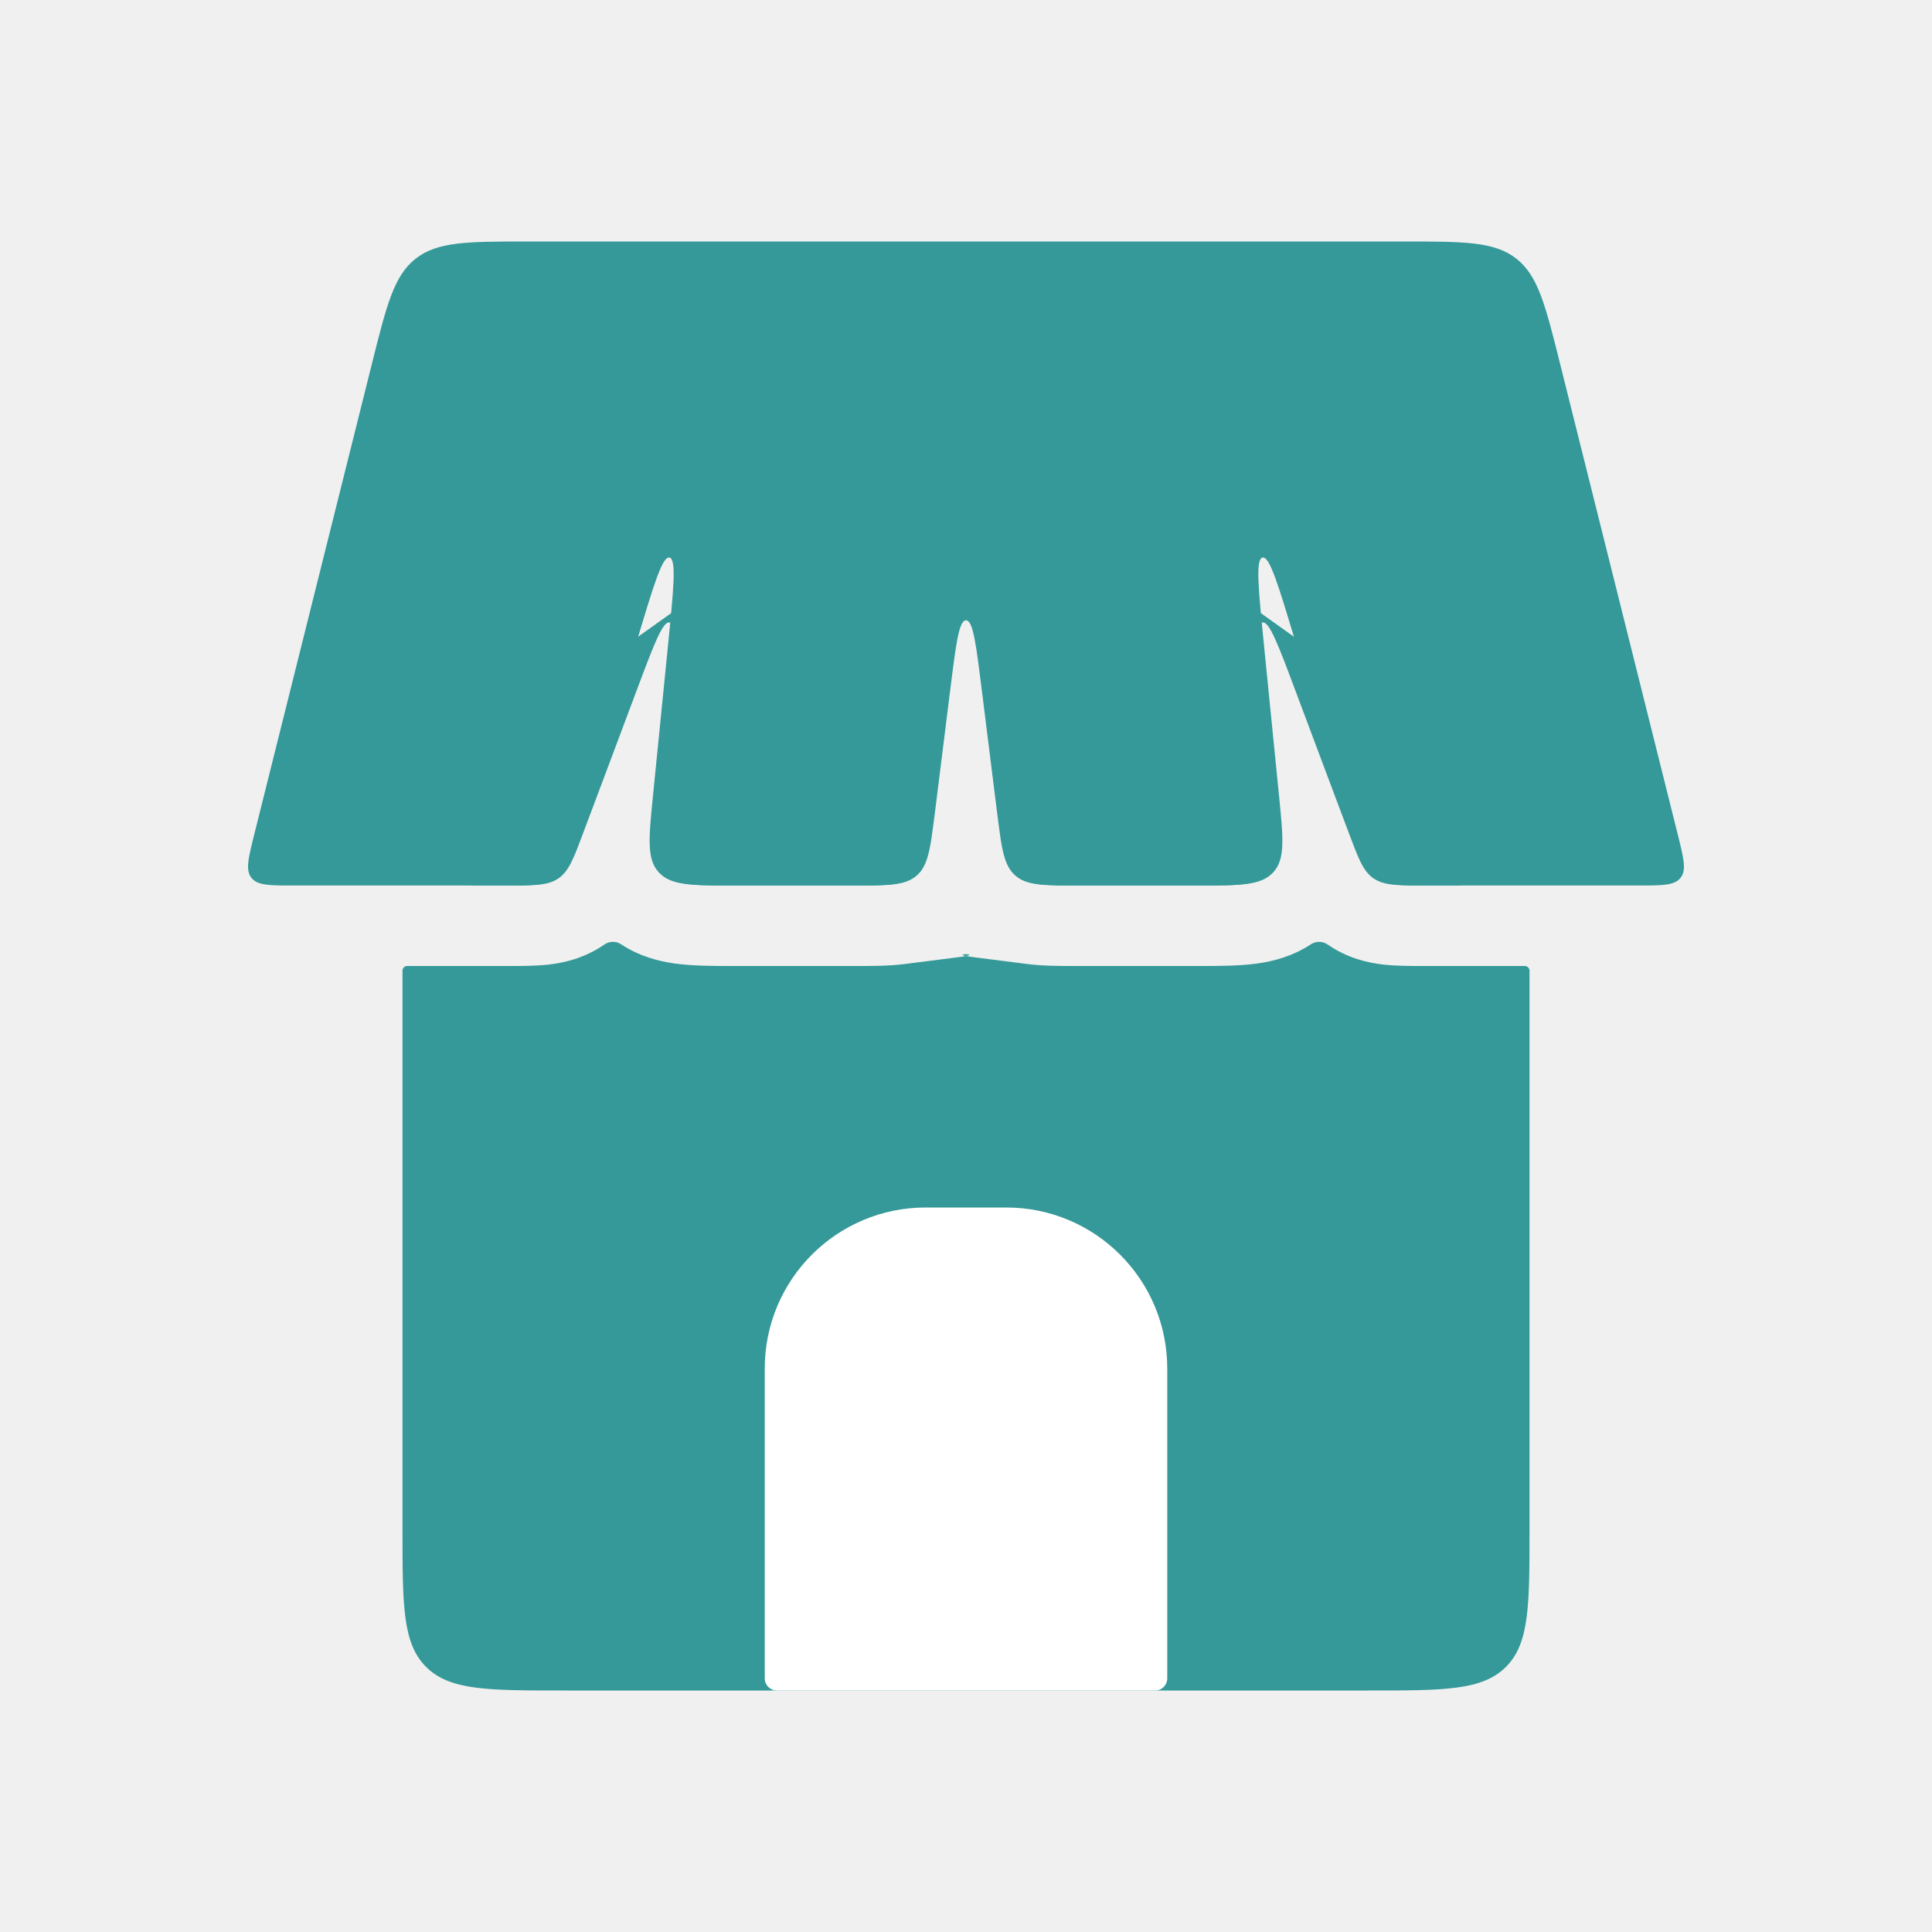
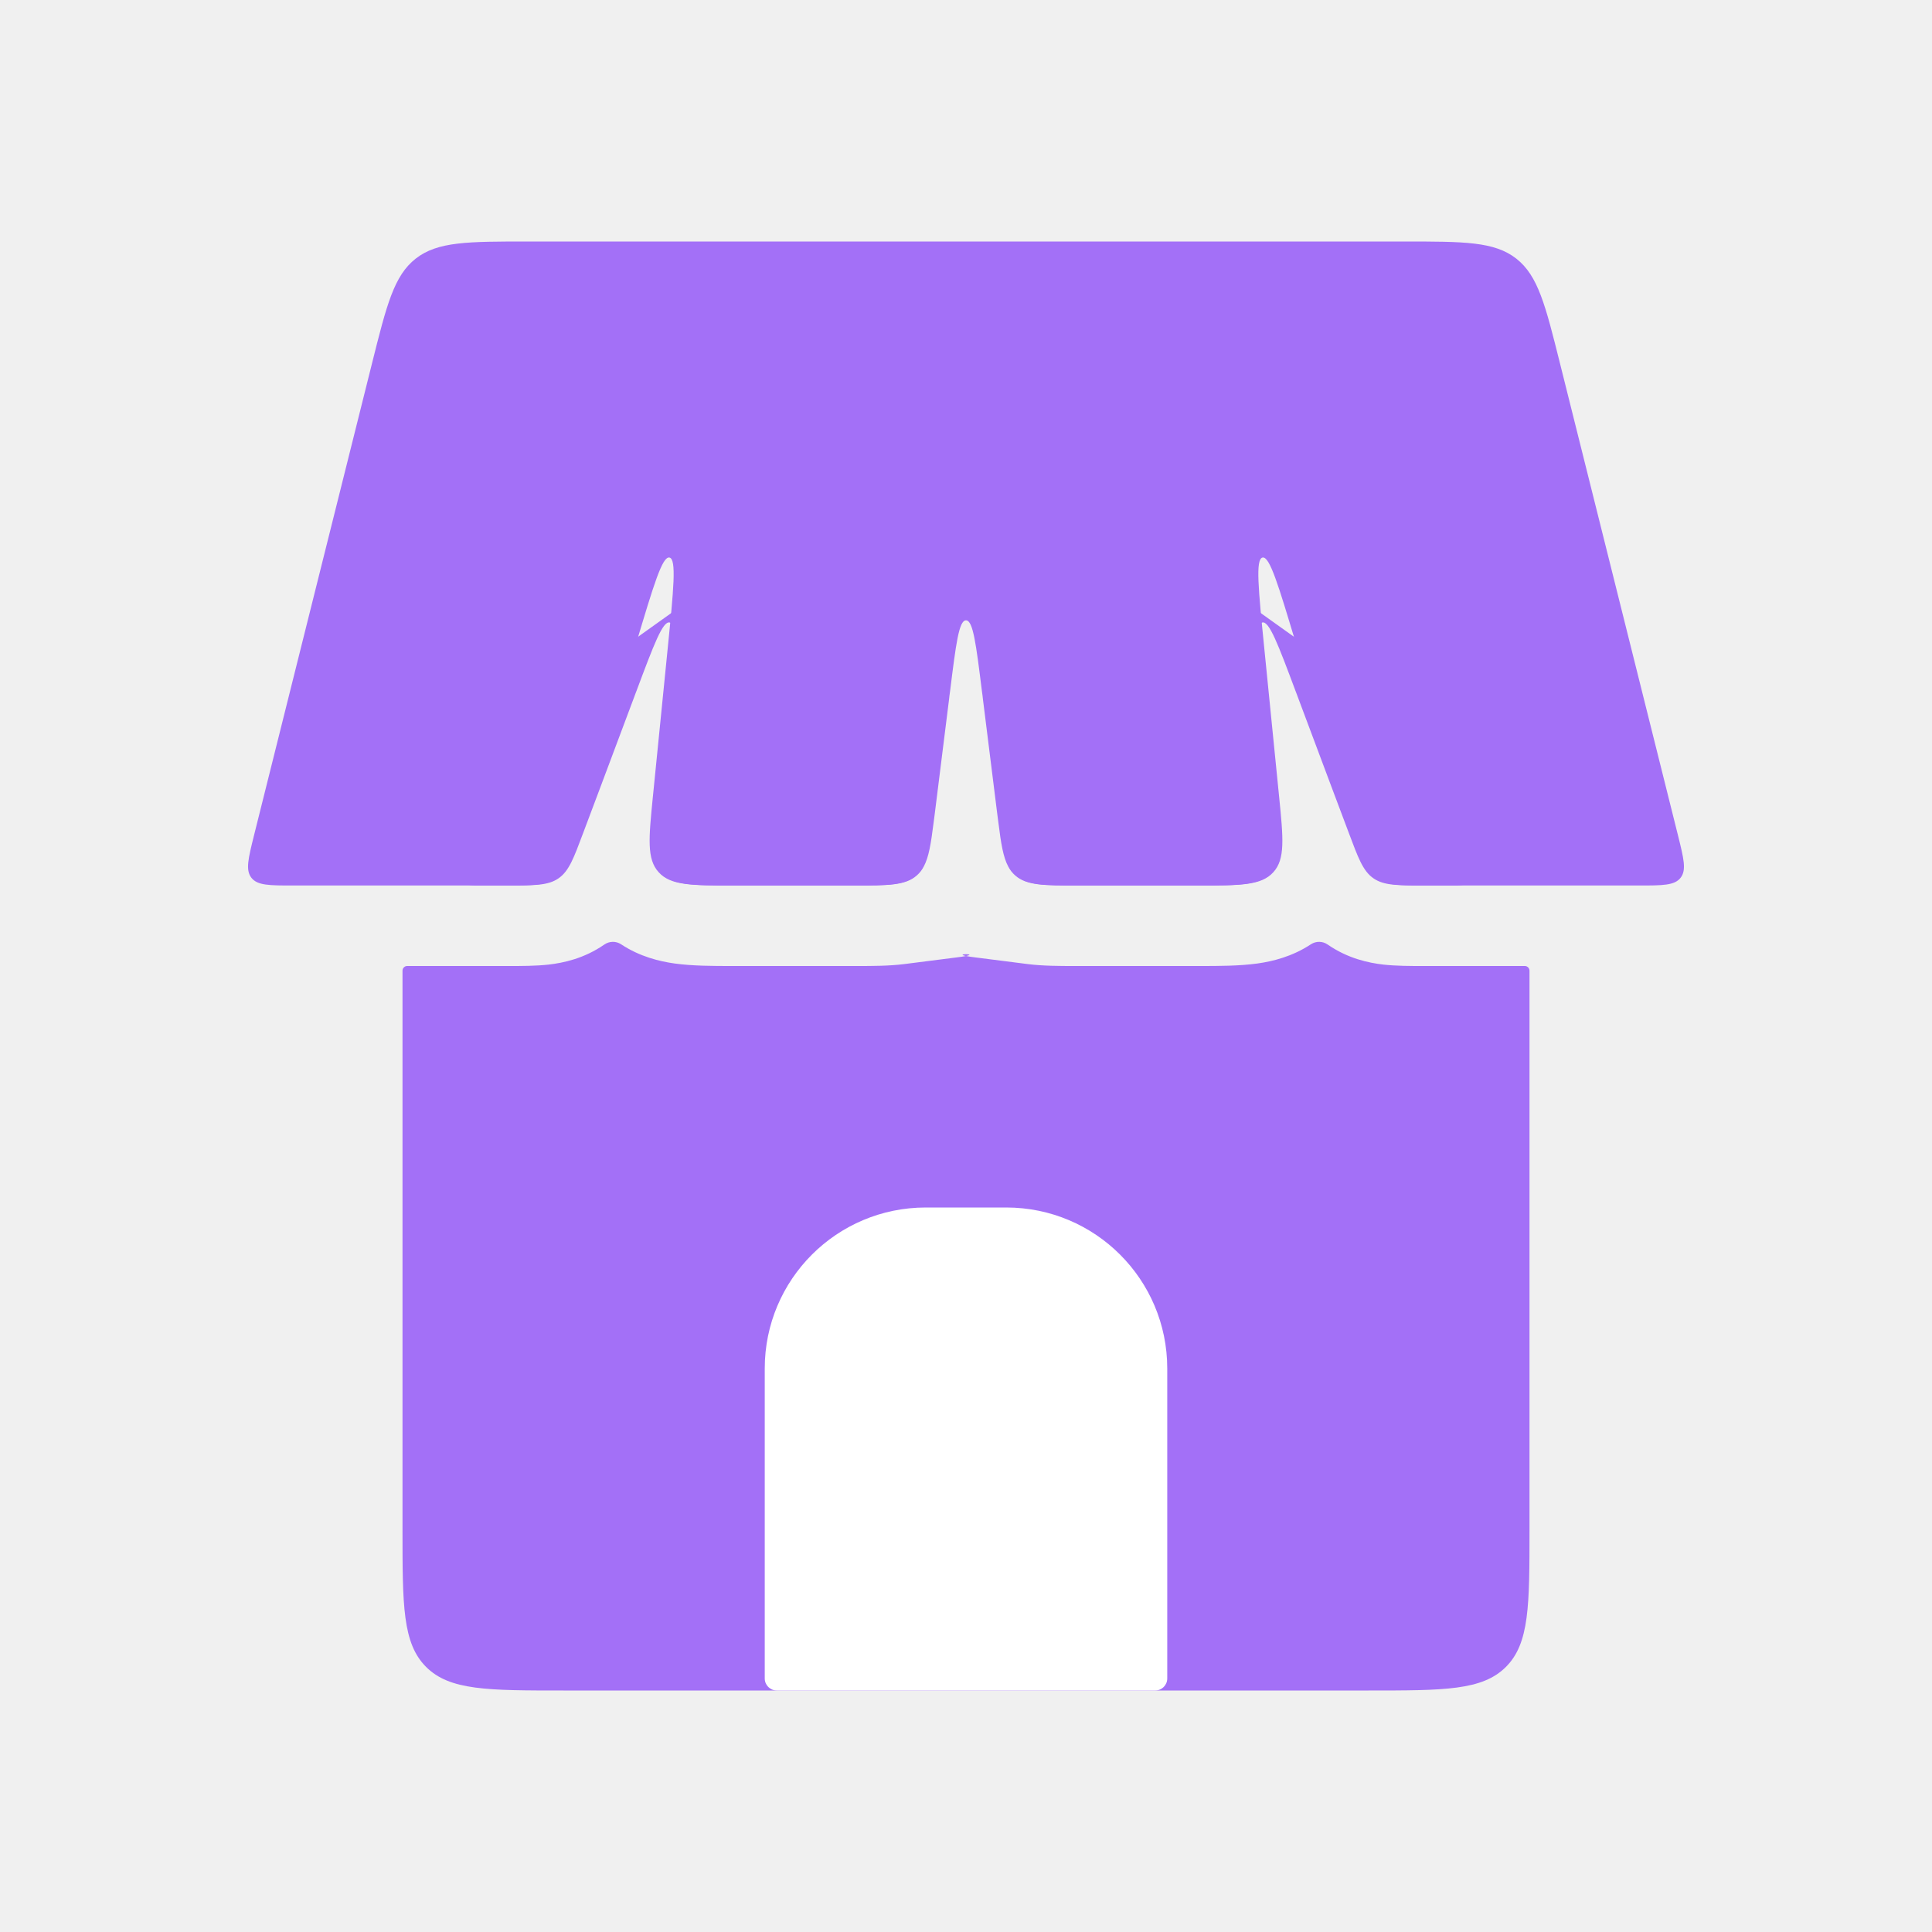
<svg xmlns="http://www.w3.org/2000/svg" width="24" height="24" viewBox="0 0 24 24" fill="none">
-   <path fill-rule="evenodd" clip-rule="evenodd" d="M5.058 12C5.026 12 5 12.026 5 12.059V19C5 19.943 5 20.414 5.293 20.707C5.586 21 6.057 21 7 21H17C17.943 21 18.414 21 18.707 20.707C19 20.414 19 19.943 19 19V12.059C19 12.026 18.974 12 18.942 12H17.693L17.664 12C17.523 12 17.346 12 17.189 11.983C16.996 11.961 16.742 11.906 16.492 11.733C16.43 11.69 16.348 11.689 16.285 11.73C16.052 11.884 15.807 11.943 15.619 11.969C15.397 12 15.135 12 14.91 12L14.867 12H13.383L13.347 12C13.169 12 12.954 12 12.766 11.976C12.338 11.922 12.124 11.895 12.121 11.894C11.679 11.84 12.321 11.84 11.879 11.894C11.876 11.895 11.662 11.922 11.234 11.976C11.046 12 10.831 12 10.653 12L10.617 12H9.133L9.09 12C8.865 12 8.603 12 8.381 11.969C8.193 11.943 7.948 11.884 7.715 11.73C7.653 11.689 7.57 11.69 7.508 11.733C7.258 11.906 7.004 11.961 6.811 11.983C6.654 12 6.477 12 6.336 12L6.307 12H5.058ZM5.934 11C5.437 11 4.995 10.555 5.222 10.114C5.443 9.683 5.854 9.39 6.675 8.804L9.675 6.661C10.798 5.859 11.359 5.458 12 5.458C12.641 5.458 13.202 5.859 14.325 6.661L17.325 8.804C18.146 9.39 18.557 9.683 18.778 10.114C19.005 10.555 18.563 11 18.066 11H17.693C17.358 11 17.19 11 17.062 10.911C16.995 10.865 16.948 10.801 16.901 10.707C16.857 10.618 16.814 10.503 16.757 10.351L16.757 10.351L16.546 9.79L16.113 8.635L16.113 8.634L16.096 8.59L16.096 8.59C15.877 8.005 15.767 7.712 15.681 7.733C15.594 7.755 15.633 8.065 15.711 8.685V8.685L15.716 8.732L15.717 8.733L15.86 9.876V9.876C15.908 10.263 15.938 10.507 15.891 10.676C15.881 10.713 15.867 10.746 15.848 10.777C15.837 10.796 15.823 10.814 15.808 10.831C15.659 11 15.395 11 14.867 11H13.383C12.962 11 12.752 11 12.611 10.875C12.575 10.844 12.547 10.807 12.524 10.763C12.462 10.647 12.435 10.479 12.403 10.223L12.39 10.124L12.21 8.683L12.205 8.638L12.198 8.588C12.125 8 12.088 7.706 12 7.706C11.912 7.706 11.875 8 11.802 8.588L11.795 8.638L11.79 8.683L11.61 10.124L11.597 10.223C11.565 10.479 11.538 10.647 11.476 10.763C11.453 10.807 11.425 10.844 11.389 10.875C11.248 11 11.038 11 10.617 11H9.133C8.605 11 8.341 11 8.192 10.831C8.176 10.814 8.163 10.796 8.152 10.777C8.133 10.746 8.119 10.713 8.109 10.676C8.062 10.507 8.092 10.263 8.14 9.876L8.14 9.876L8.283 8.733L8.283 8.732L8.289 8.685L8.289 8.685L8.289 8.685C8.367 8.065 8.406 7.755 8.319 7.733C8.233 7.712 8.123 8.005 7.904 8.59L7.887 8.634L7.887 8.635L7.454 9.79L7.243 10.351C7.186 10.503 7.143 10.618 7.099 10.707C7.052 10.801 7.005 10.865 6.938 10.911C6.81 11 6.642 11 6.307 11H5.934Z" fill="#349998" />
-   <path d="M4.621 4.515C4.803 3.787 4.894 3.424 5.165 3.212C5.437 3 5.812 3 6.562 3H17.438C18.188 3 18.563 3 18.835 3.212C19.106 3.424 19.197 3.787 19.379 4.515L20.845 10.379C20.916 10.665 20.952 10.808 20.877 10.904C20.802 11 20.654 11 20.36 11H17.744C17.386 11 17.206 11 17.074 10.901C16.941 10.802 16.889 10.631 16.786 10.287L16.098 7.992C15.881 7.27 15.773 6.909 15.684 6.926C15.594 6.944 15.632 7.319 15.707 8.069L15.89 9.9C15.941 10.414 15.967 10.671 15.818 10.835C15.669 11 15.411 11 14.895 11H13.405C12.975 11 12.76 11 12.617 10.871C12.474 10.742 12.453 10.527 12.41 10.1L12.199 7.99C12.127 7.267 12.091 6.905 12 6.905C11.909 6.905 11.873 7.267 11.801 7.99L11.59 10.1C11.547 10.527 11.526 10.742 11.383 10.871C11.24 11 11.025 11 10.595 11H9.105C8.589 11 8.331 11 8.182 10.835C8.033 10.671 8.059 10.414 8.11 9.9L8.293 8.069C8.368 7.319 8.406 6.944 8.316 6.926C8.227 6.909 8.119 7.27 7.903 7.992L7.214 10.287C7.111 10.631 7.059 10.802 6.926 10.901C6.794 11 6.614 11 6.256 11H3.64C3.346 11 3.198 11 3.123 10.904C3.048 10.808 3.084 10.665 3.155 10.379L4.621 4.515Z" fill="#349998" fill-opacity="1" />
+   <path fill-rule="evenodd" clip-rule="evenodd" d="M5.058 12C5.026 12 5 12.026 5 12.059V19C5 19.943 5 20.414 5.293 20.707C5.586 21 6.057 21 7 21H17C17.943 21 18.414 21 18.707 20.707C19 20.414 19 19.943 19 19V12.059C19 12.026 18.974 12 18.942 12H17.693L17.664 12C17.523 12 17.346 12 17.189 11.983C16.996 11.961 16.742 11.906 16.492 11.733C16.43 11.69 16.348 11.689 16.285 11.73C16.052 11.884 15.807 11.943 15.619 11.969C15.397 12 15.135 12 14.91 12L14.867 12H13.383L13.347 12C13.169 12 12.954 12 12.766 11.976C12.338 11.922 12.124 11.895 12.121 11.894C11.679 11.84 12.321 11.84 11.879 11.894C11.876 11.895 11.662 11.922 11.234 11.976C11.046 12 10.831 12 10.653 12L10.617 12H9.133L9.09 12C8.865 12 8.603 12 8.381 11.969C8.193 11.943 7.948 11.884 7.715 11.73C7.653 11.689 7.57 11.69 7.508 11.733C7.258 11.906 7.004 11.961 6.811 11.983C6.654 12 6.477 12 6.336 12L6.307 12H5.058ZM5.934 11C5.437 11 4.995 10.555 5.222 10.114C5.443 9.683 5.854 9.39 6.675 8.804L9.675 6.661C10.798 5.859 11.359 5.458 12 5.458C12.641 5.458 13.202 5.859 14.325 6.661L17.325 8.804C18.146 9.39 18.557 9.683 18.778 10.114C19.005 10.555 18.563 11 18.066 11H17.693C17.358 11 17.19 11 17.062 10.911C16.995 10.865 16.948 10.801 16.901 10.707C16.857 10.618 16.814 10.503 16.757 10.351L16.757 10.351L16.546 9.79L16.113 8.635L16.113 8.634L16.096 8.59L16.096 8.59C15.877 8.005 15.767 7.712 15.681 7.733C15.594 7.755 15.633 8.065 15.711 8.685V8.685L15.716 8.732L15.717 8.733L15.86 9.876V9.876C15.908 10.263 15.938 10.507 15.891 10.676C15.881 10.713 15.867 10.746 15.848 10.777C15.837 10.796 15.823 10.814 15.808 10.831C15.659 11 15.395 11 14.867 11H13.383C12.962 11 12.752 11 12.611 10.875C12.575 10.844 12.547 10.807 12.524 10.763C12.462 10.647 12.435 10.479 12.403 10.223L12.39 10.124L12.21 8.683L12.205 8.638L12.198 8.588C12.125 8 12.088 7.706 12 7.706C11.912 7.706 11.875 8 11.802 8.588L11.795 8.638L11.79 8.683L11.61 10.124L11.597 10.223C11.565 10.479 11.538 10.647 11.476 10.763C11.453 10.807 11.425 10.844 11.389 10.875C11.248 11 11.038 11 10.617 11H9.133C8.605 11 8.341 11 8.192 10.831C8.176 10.814 8.163 10.796 8.152 10.777C8.133 10.746 8.119 10.713 8.109 10.676C8.062 10.507 8.092 10.263 8.14 9.876L8.14 9.876L8.283 8.733L8.283 8.732L8.289 8.685L8.289 8.685L8.289 8.685C8.367 8.065 8.406 7.755 8.319 7.733C8.233 7.712 8.123 8.005 7.904 8.59L7.887 8.634L7.887 8.635L7.454 9.79L7.243 10.351C7.186 10.503 7.143 10.618 7.099 10.707C7.052 10.801 7.005 10.865 6.938 10.911C6.81 11 6.642 11 6.307 11H5.934Z" fill="#A370F7" />
+   <path d="M4.621 4.515C4.803 3.787 4.894 3.424 5.165 3.212C5.437 3 5.812 3 6.562 3H17.438C18.188 3 18.563 3 18.835 3.212C19.106 3.424 19.197 3.787 19.379 4.515L20.845 10.379C20.916 10.665 20.952 10.808 20.877 10.904C20.802 11 20.654 11 20.36 11H17.744C17.386 11 17.206 11 17.074 10.901C16.941 10.802 16.889 10.631 16.786 10.287L16.098 7.992C15.881 7.27 15.773 6.909 15.684 6.926C15.594 6.944 15.632 7.319 15.707 8.069L15.89 9.9C15.941 10.414 15.967 10.671 15.818 10.835C15.669 11 15.411 11 14.895 11H13.405C12.975 11 12.76 11 12.617 10.871C12.474 10.742 12.453 10.527 12.41 10.1L12.199 7.99C12.127 7.267 12.091 6.905 12 6.905C11.909 6.905 11.873 7.267 11.801 7.99L11.59 10.1C11.547 10.527 11.526 10.742 11.383 10.871C11.24 11 11.025 11 10.595 11H9.105C8.589 11 8.331 11 8.182 10.835C8.033 10.671 8.059 10.414 8.11 9.9L8.293 8.069C8.368 7.319 8.406 6.944 8.316 6.926C8.227 6.909 8.119 7.27 7.903 7.992L7.214 10.287C7.111 10.631 7.059 10.802 6.926 10.901C6.794 11 6.614 11 6.256 11H3.64C3.346 11 3.198 11 3.123 10.904C3.048 10.808 3.084 10.665 3.155 10.379L4.621 4.515Z" fill="#A370F7" fill-opacity="1" />
  <path d="M12.5 15H11.5C10.395 15 9.5 15.895 9.5 17V20.85C9.5 20.933 9.567 21 9.65 21H14.35C14.433 21 14.5 20.933 14.5 20.85V17C14.5 15.895 13.605 15 12.5 15Z" fill="white" />
</svg>
